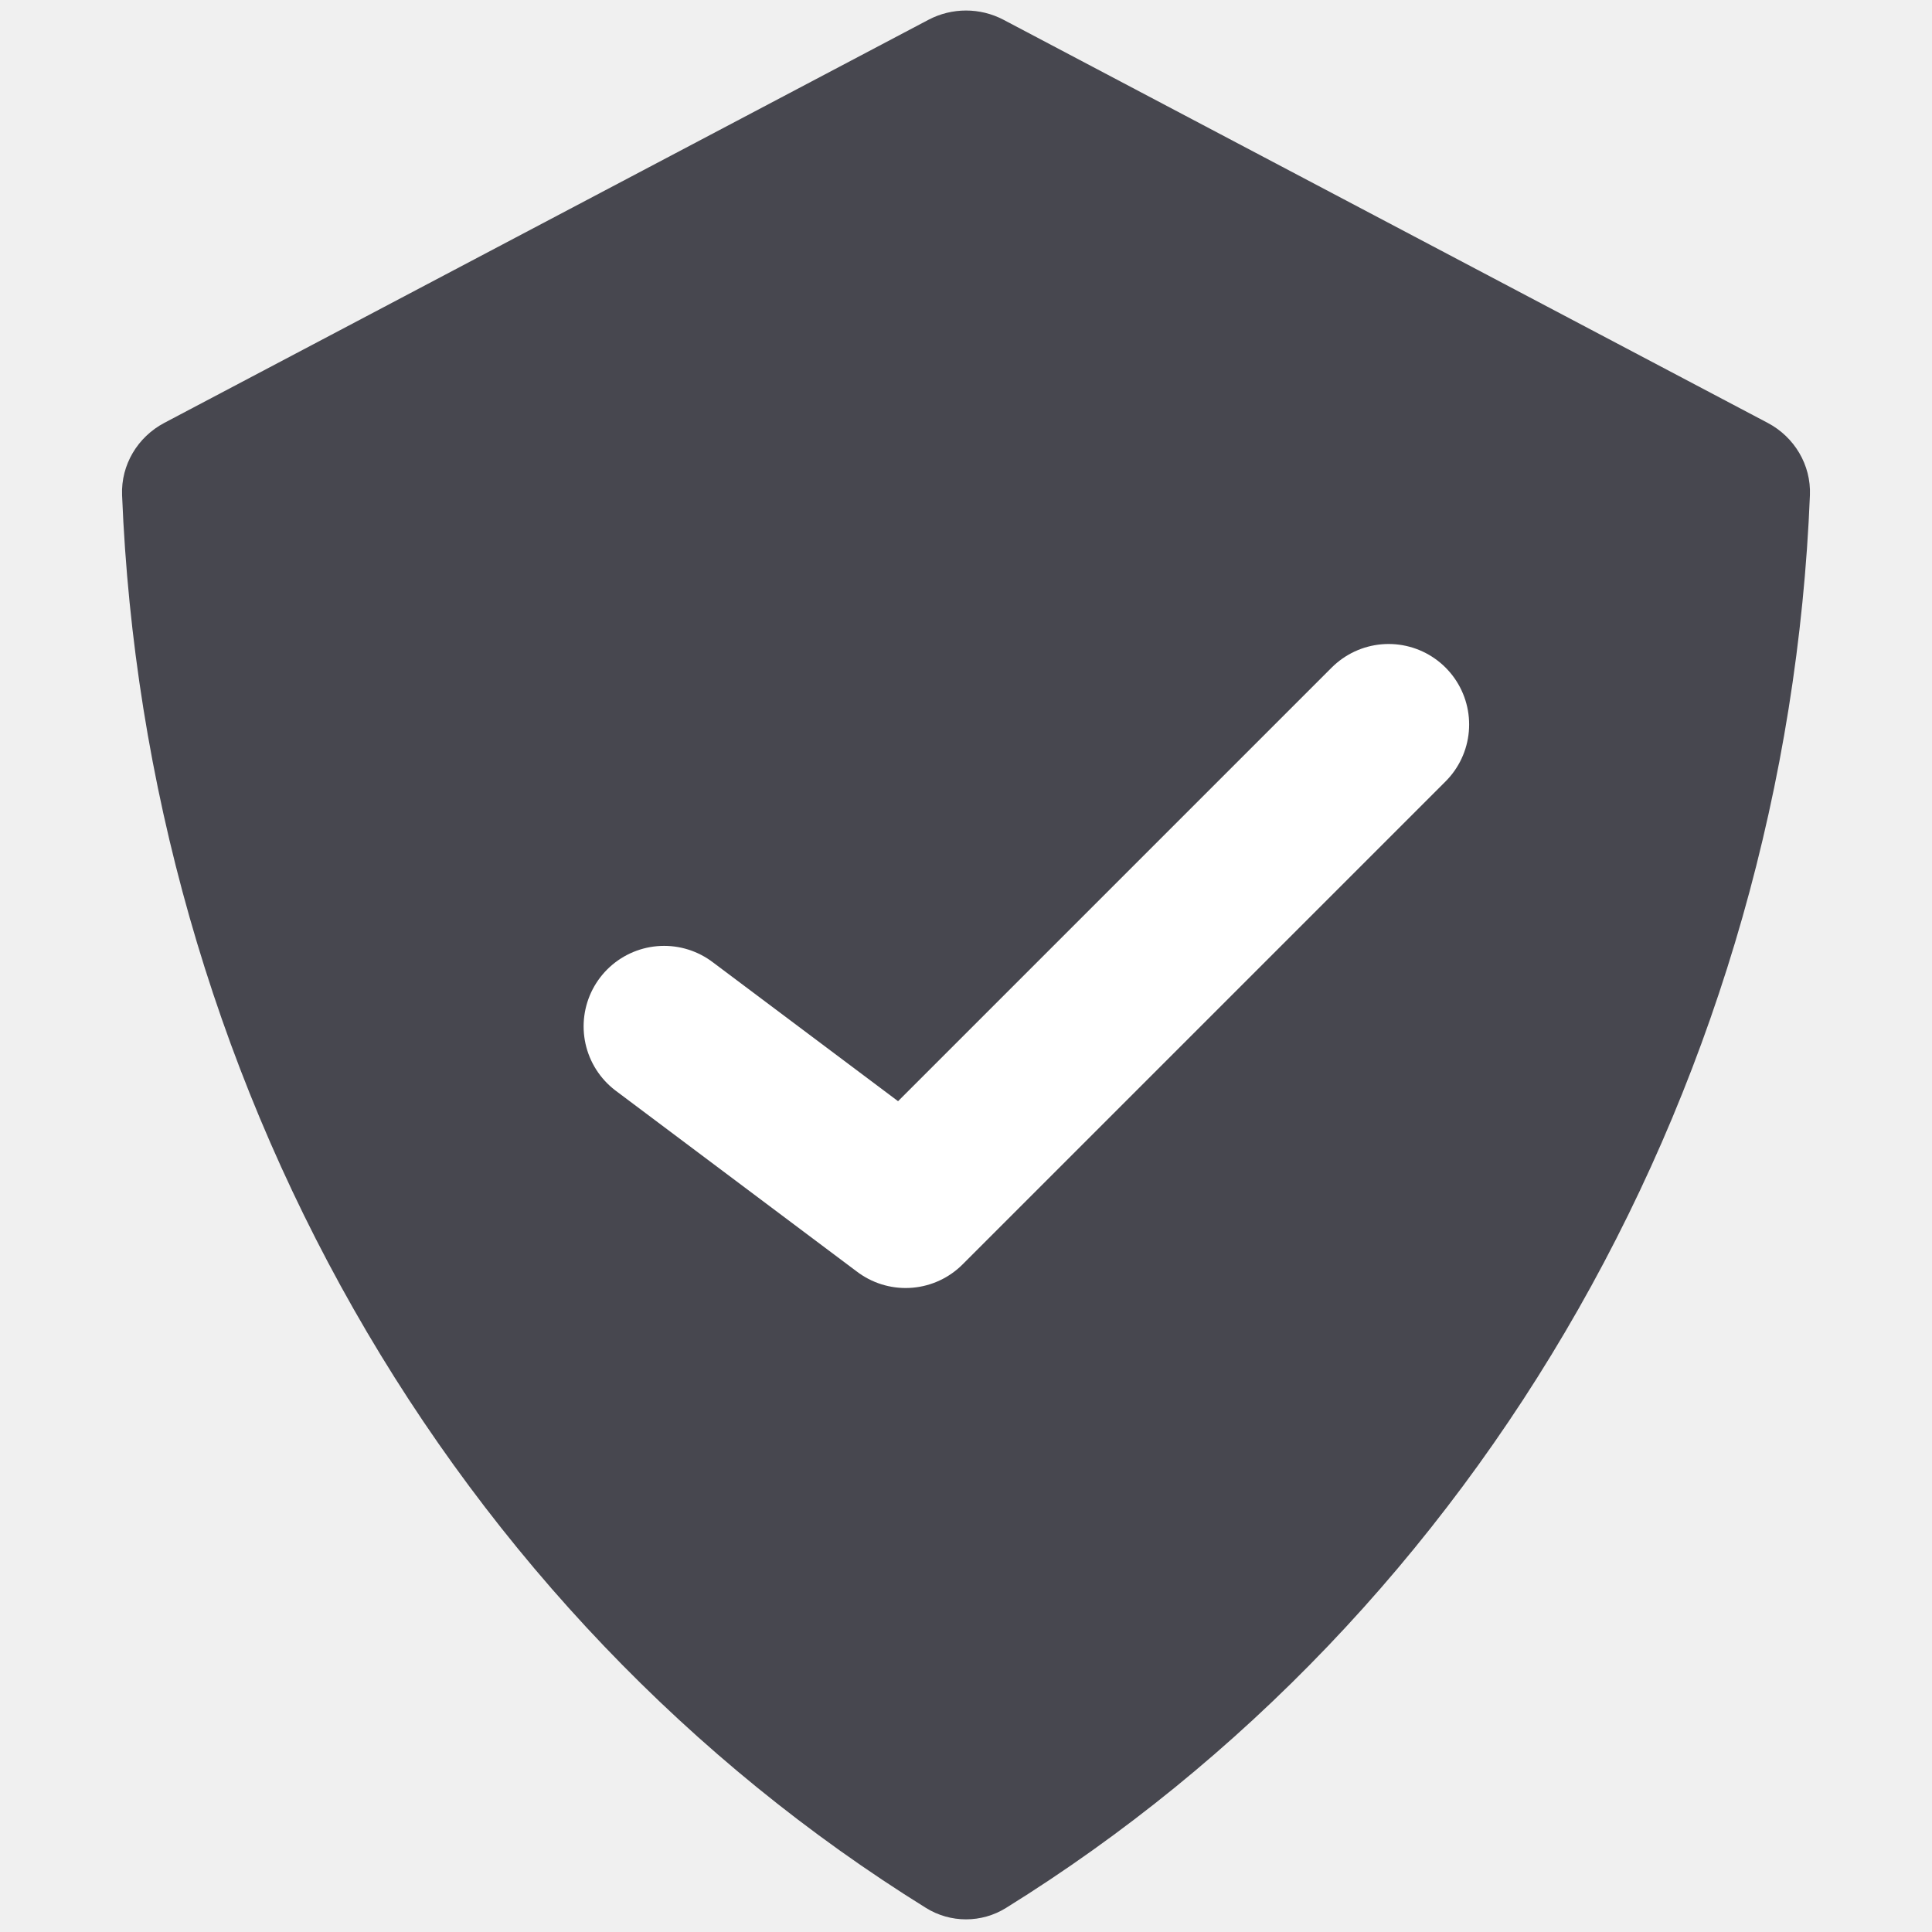
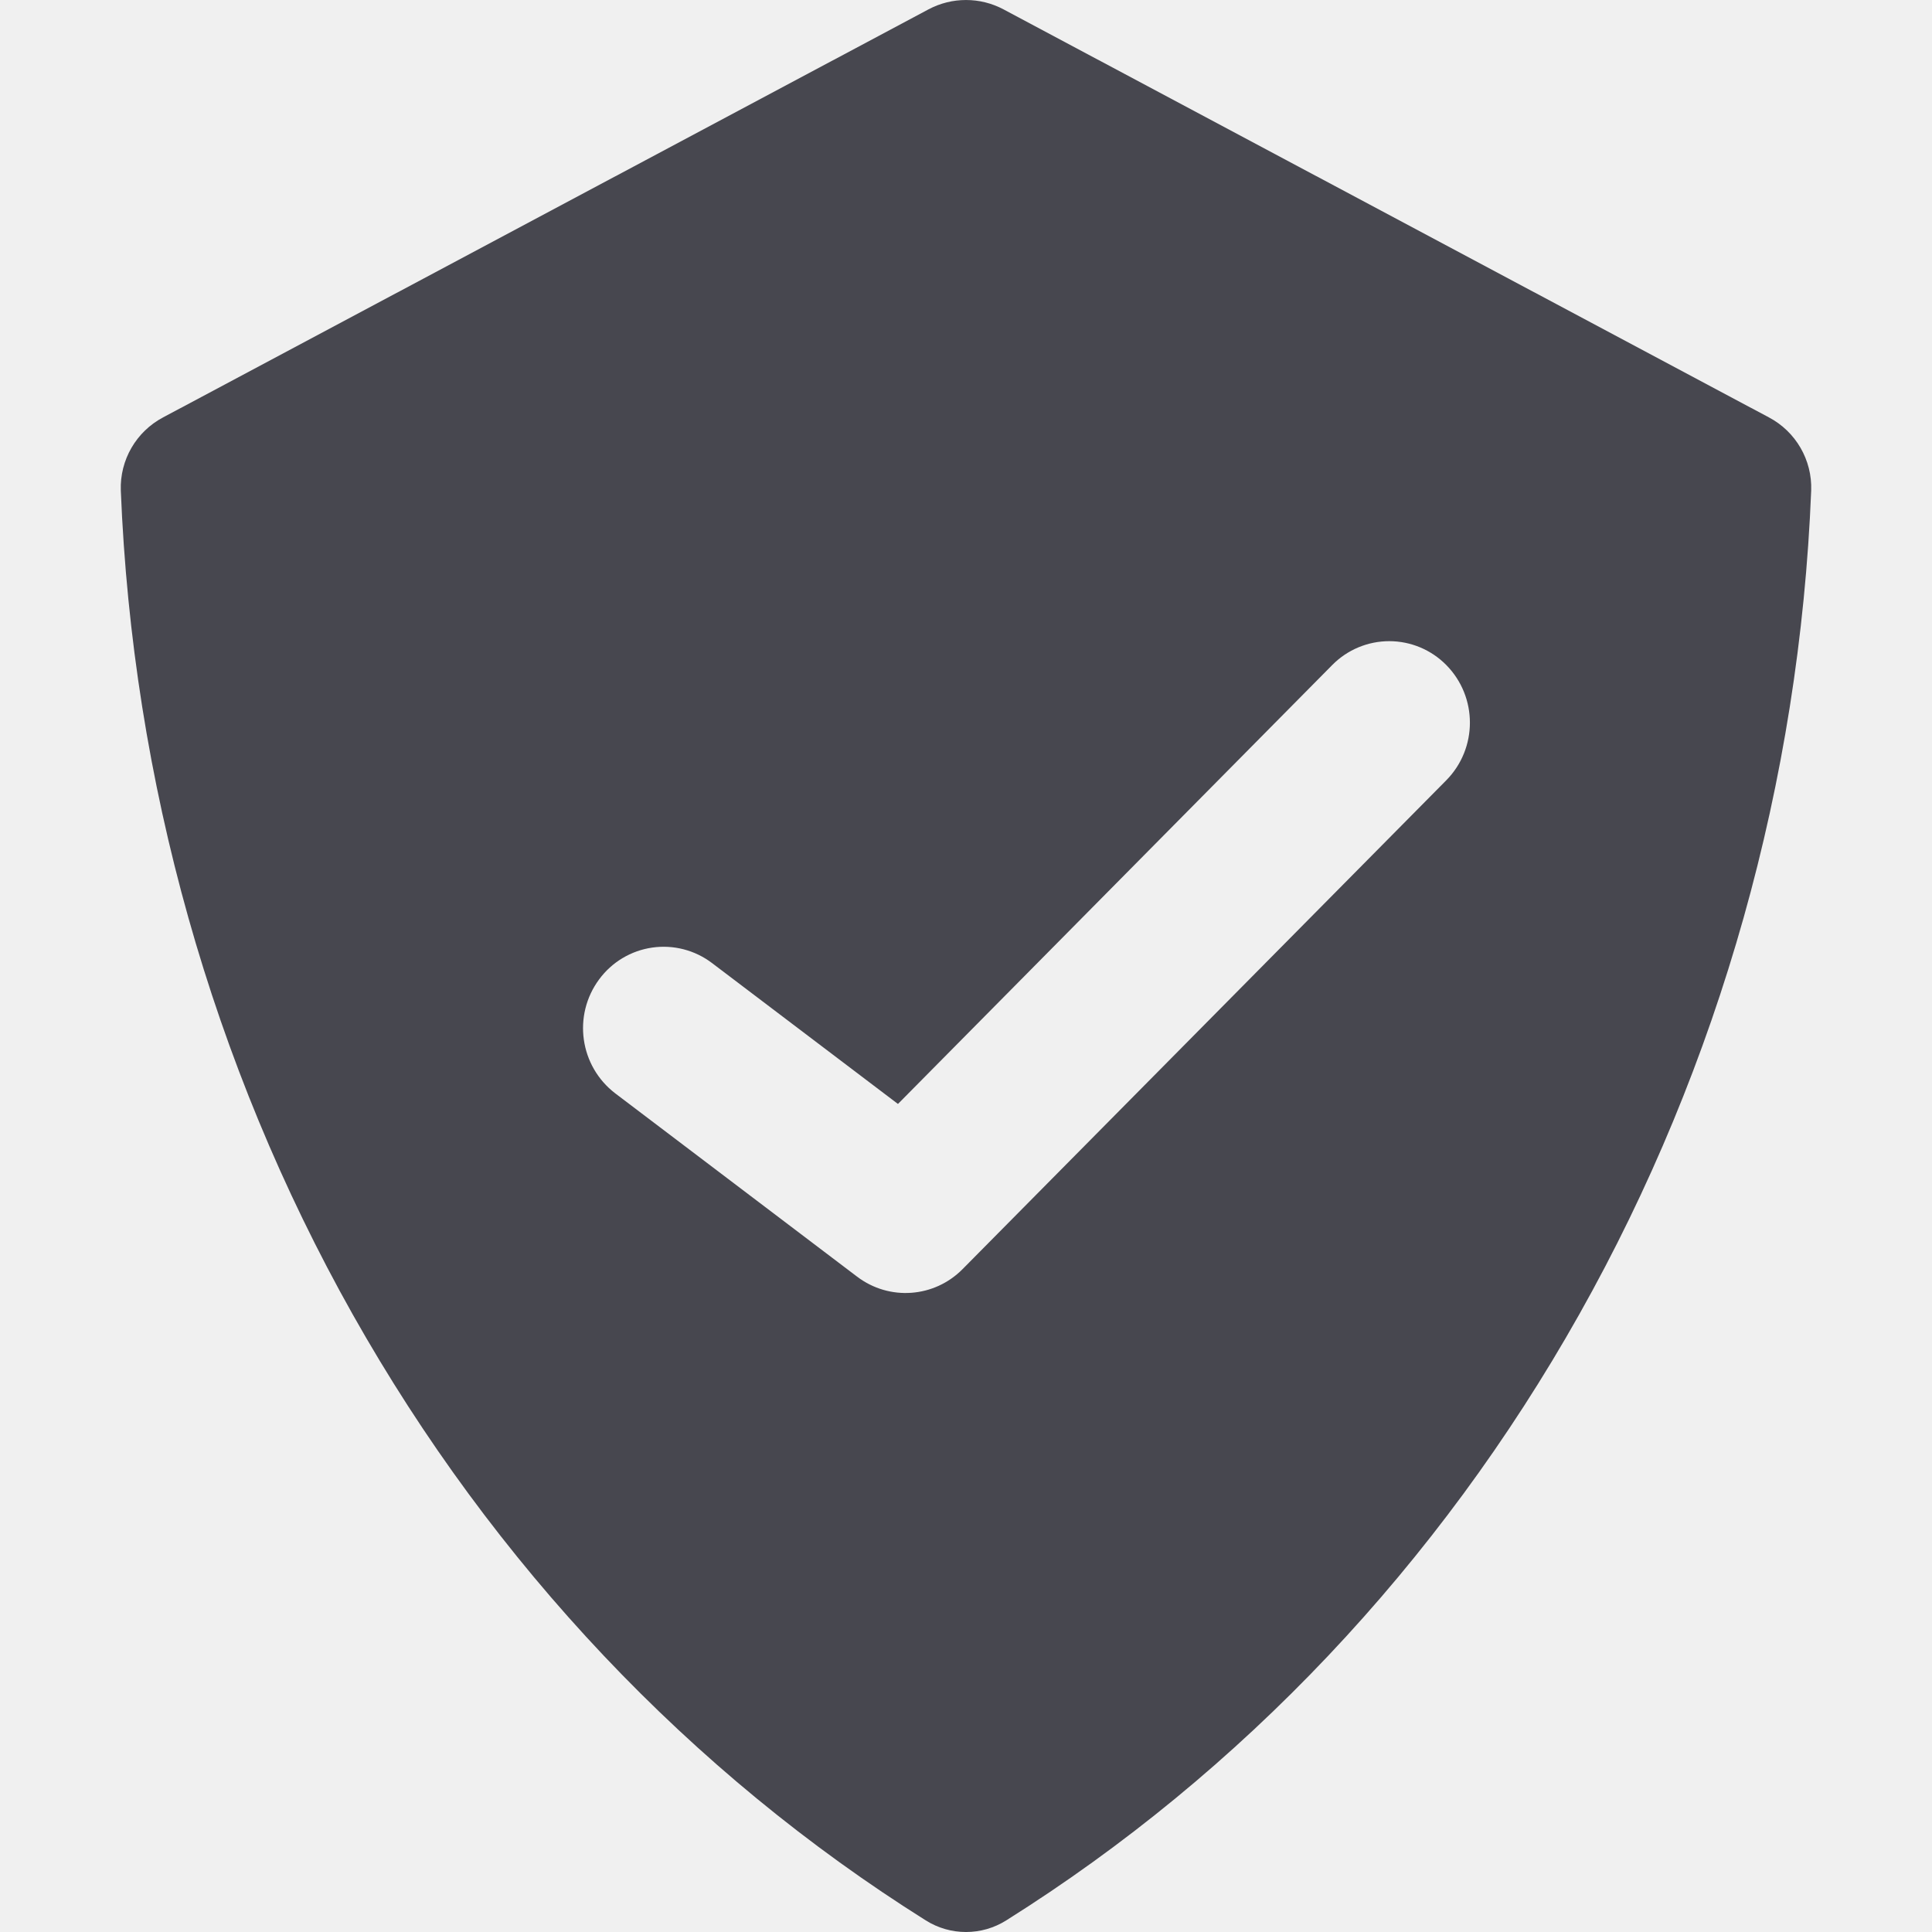
- <svg xmlns="http://www.w3.org/2000/svg" width="32" height="32" viewBox="0 0 32 32" fill="none">
-   <path d="M5.857 21.682C3.531 17.592 2.214 12.957 2.022 8.201C2.002 7.7 2.279 7.238 2.722 7.004L15.378 0.328C15.767 0.123 16.233 0.123 16.622 0.328L29.278 7.004C29.721 7.238 29.998 7.7 29.978 8.201C29.786 12.957 28.469 17.592 26.143 21.682C23.816 25.774 20.556 29.183 16.665 31.6C16.258 31.854 15.742 31.854 15.335 31.6C11.444 29.183 8.184 25.774 5.857 21.682Z" fill="#47474F" />
-   <path d="M11 17L15 20L23 12" stroke="white" stroke-width="2.667" stroke-linecap="round" stroke-linejoin="round" />
+ <svg xmlns="http://www.w3.org/2000/svg" width="32" height="32" fill="none" viewBox="0 0 32 32">
+   <path fill="#47474F" fill-rule="evenodd" d="M2.001 8.124c.193 4.814 1.511 9.506 3.84 13.645 2.332 4.142 5.596 7.592 9.493 10.039a1.25 1.25 0 0 0 1.332 0c3.897-2.447 7.162-5.897 9.492-10.039 2.33-4.14 3.648-8.83 3.841-13.645a1.317 1.317 0 0 0-.701-1.211L16.623.156a1.323 1.323 0 0 0-1.246 0L2.702 6.913a1.317 1.317 0 0 0-.701 1.211Zm21.954 4.8a1.36 1.36 0 0 0 0-1.909 1.326 1.326 0 0 0-1.889 0l-7.193 7.27-3.08-2.334a1.326 1.326 0 0 0-1.869.27 1.359 1.359 0 0 0 .267 1.889l4.006 3.036c.532.403 1.276.35 1.746-.125l8.012-8.097Z" clip-rule="evenodd" />
</svg>
